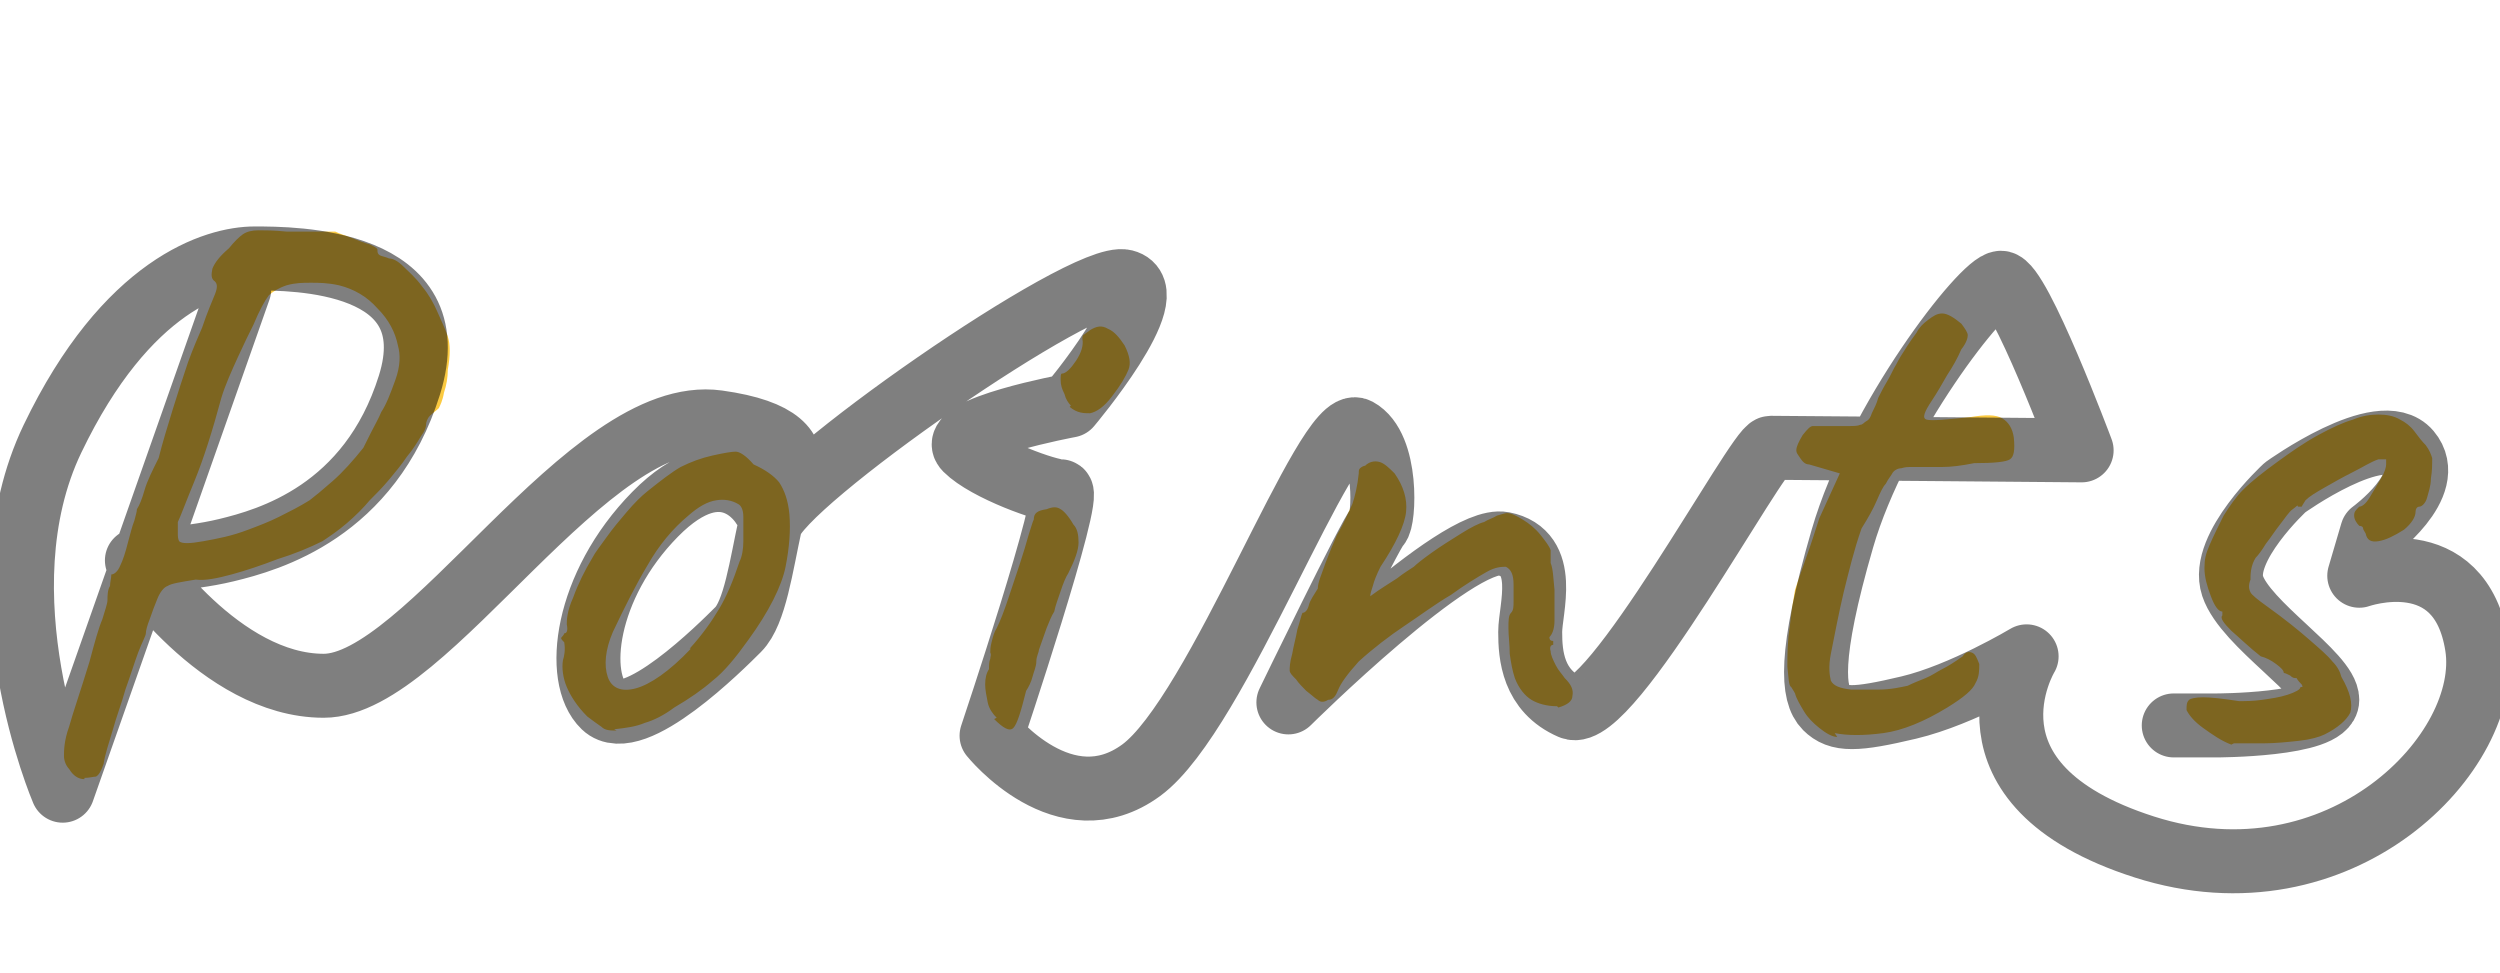
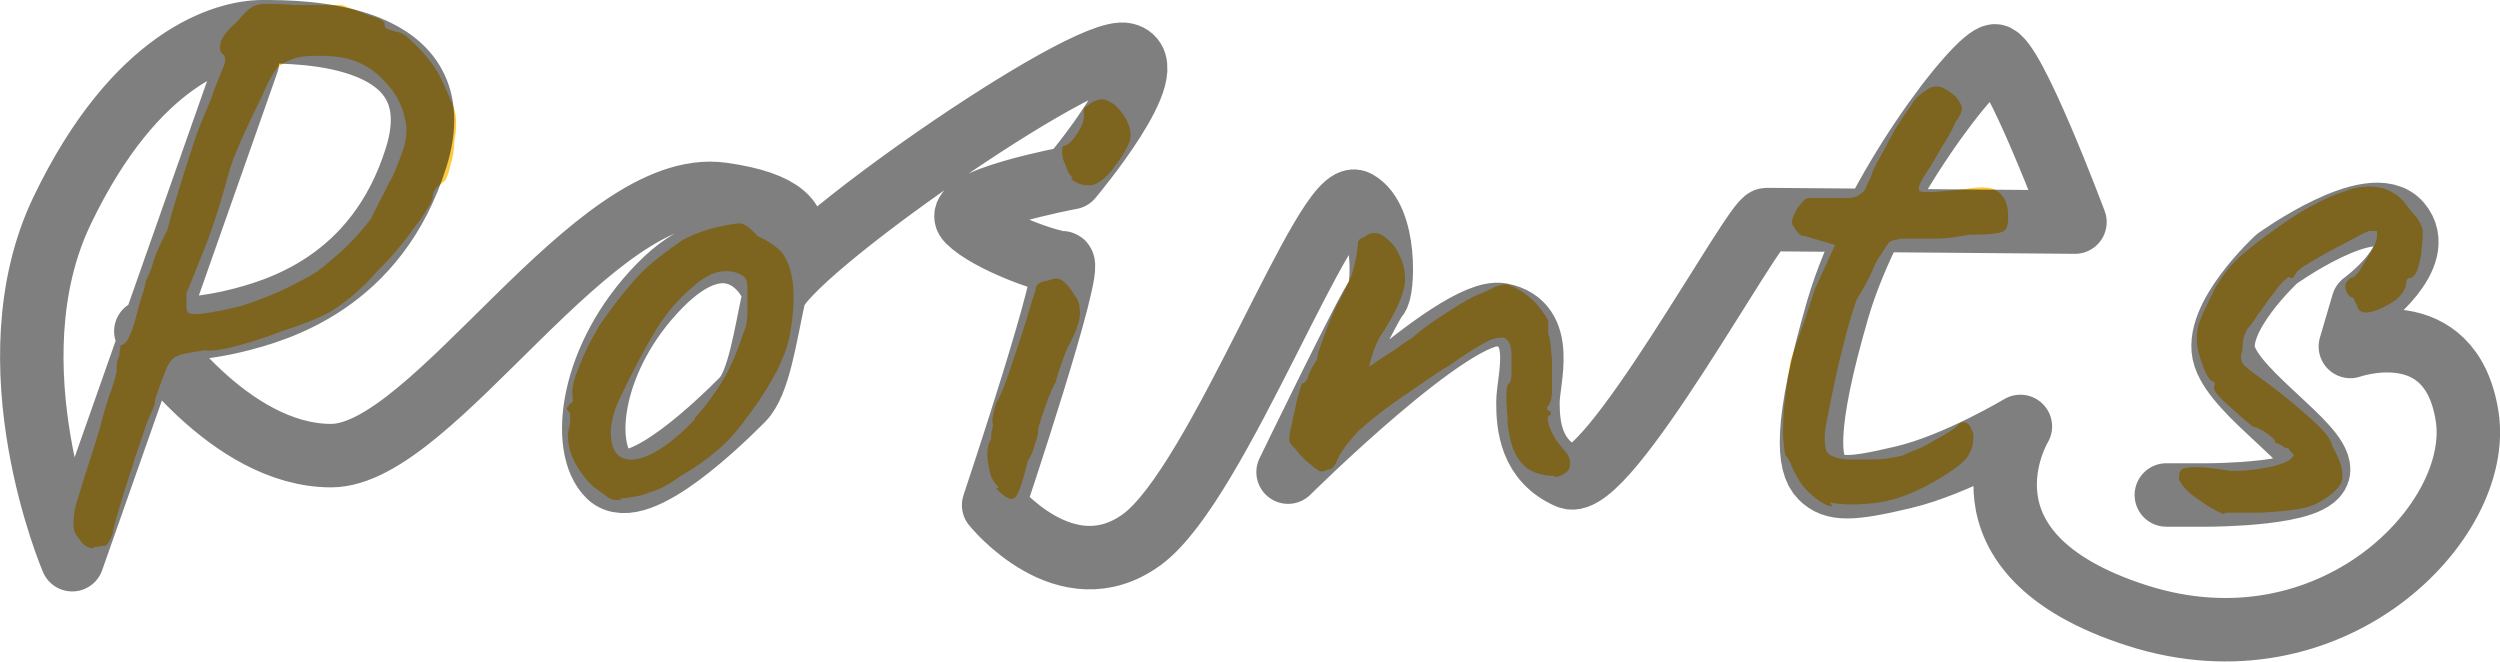
- <svg xmlns="http://www.w3.org/2000/svg" version="1.1" viewBox="0 0 195.4 76">
+ <svg xmlns="http://www.w3.org/2000/svg" id="_レイヤー_1" data-name="レイヤー_1" width="196.98" height="52.12" viewBox="0 0 196.98 52.12">
  <defs>
    <style>
      .cls-1 {
-         fill: #fbca41;
-         isolation: isolate;
-       }
- 
-       .cls-2 {
        fill: none;
        opacity: .5;
        stroke: #000;
        stroke-linecap: round;
        stroke-linejoin: round;
        stroke-width: 5px;
      }
+ 
+       .cls-1, .cls-2 {
+         isolation: isolate;
+       }
+ 
+       .cls-2 {
+         fill: #fbca41;
+       }
    </style>
  </defs>
-   <g>
-     <g id="base">
-       <path id="Points" class="cls-1" d="M6.6,60.9c-.5,0-.9-.3-1.2-.8-.2-.2-.4-.6-.4-1,0-.4,0-1.2.4-2.3.3-1.1.9-2.8,1.6-5.1.4-1.5.7-2.6,1-3.3.2-.7.4-1.2.4-1.5s0-.8.2-1.1c0-.3.1-.6.1-.9.2,0,.5-.2.7-.7.2-.4.4-1,.6-1.8.2-.7.3-1.2.5-1.7.1-.4.2-.7.2-.9.2-.3.4-.8.6-1.5.2-.7.6-1.5,1.1-2.5.3-1.2.7-2.5,1.1-3.8.4-1.3.8-2.5,1.2-3.7.4-1.1.8-2,1.1-2.7.4-1.2.8-2.1,1-2.6.2-.5.2-.8,0-1-.3-.2-.3-.5-.2-1,.2-.5.6-1,1.3-1.6.4-.5.8-.9,1.1-1.1.3-.2.7-.3,1.2-.3s1.2,0,2.2.1c.7,0,1.5,0,2.3,0h1.5c.4.2.8.3,1.3.5.5.2,1,.4,1.4.5.4.2.6.3.6.4,0,.2,0,.4.3.5s.4.1.6.2c.3,0,.7.2,1.1.6s1,.9,1.5,1.6c.5.6.9,1.3,1.2,2,.3.7.6,1.3.8,1.9.2.6.2,1.5,0,2.6,0,.6-.1,1.2-.3,1.8-.1.6-.3,1-.4,1.2-.2.2-.5.4-.7.6-.2.2-.3.5-.3.7s-.1.5-.4.9c-.3.5-.6,1-1.1,1.6-.4.6-.9,1.2-1.4,1.8-.5.6-1,1.1-1.5,1.6-.5.6-1.1,1.2-1.8,1.8-.7.6-1.3,1-1.9,1.4-1,.5-2.2,1-3.5,1.4-1.3.5-2.5.9-3.6,1.2-1.1.3-2.1.5-2.8.4-1.2.2-1.9.3-2.2.5-.3.1-.6.5-.8,1-.2.5-.4,1-.6,1.6-.2.5-.3.9-.3,1.1,0,.2-.3.7-.6,1.5-.3.8-.6,1.8-1,2.9-.3,1.1-.7,2.1-1,3.2-.3,1-.6,1.9-.7,2.6-.2.6-.4.9-.6,1-.2,0-.5.1-.9.1ZM14,42.3c.2.2.8.2,1.9,0s2.2-.4,3.5-.9c.8-.3,1.6-.6,2.4-1,.8-.4,1.6-.8,2.4-1.3.4-.3,1-.8,1.8-1.5.8-.7,1.6-1.6,2.4-2.6.1-.2.3-.6.6-1.2.3-.6.6-1.1.8-1.6.4-.6.7-1.4,1.1-2.5.4-1.1.4-2,.2-2.7-.2-1-.7-2-1.6-2.9-.8-.9-1.8-1.5-3-1.8-.9-.2-1.6-.2-2.2-.2s-1.2,0-1.9.2c-.6.2-1.1.5-1.4.8-.3.4-.7,1.1-1.2,2.3-.3.6-.7,1.4-1.2,2.5-.5,1.1-1,2.2-1.3,3.2-.7,2.6-1.4,4.8-2.1,6.5-.7,1.7-1.1,2.8-1.3,3.2,0,.4,0,.8,0,.9,0,.2,0,.4.1.6ZM48.2,57.1c-.5,0-.9,0-1.2-.3-.3-.2-.7-.5-1.1-.8-.8-.8-1.3-1.6-1.6-2.3-.3-.7-.4-1.5-.3-2.1.1-.3.2-.8.1-1.4-.2-.2-.3-.3-.2-.4,0,0,.2-.2.2-.3.2,0,.3-.2.2-.7,0-.3,0-1,.5-2.1.4-1.1.9-2.1,1.5-3.1.2-.4.6-.9,1.1-1.6s1-1.3,1.6-2c.6-.7,1.1-1.2,1.6-1.6,1-.8,1.9-1.5,2.6-1.9.8-.4,1.6-.7,2.5-.9.9-.2,1.5-.3,1.8-.3s.8.3,1.4,1c.9.4,1.6.9,2,1.4.4.6.7,1.4.8,2.5.1,1.2,0,2.6-.3,4.1-.3,1.5-1.3,3.5-2.9,5.7-1,1.4-1.9,2.5-2.8,3.2-.8.7-1.8,1.4-3,2.1-.8.6-1.6,1-2.3,1.2-.7.3-1.5.4-2.4.5ZM53.9,50.7c1-1.1,1.7-2.1,2.3-3.1.6-1,1.1-2.2,1.6-3.7.2-.4.3-1,.3-1.6,0-.7,0-1.3,0-1.9,0-.6-.2-.9-.4-1-.5-.3-1.1-.4-1.7-.3-.7.1-1.4.5-2.2,1.2-1.2,1-2.3,2.3-3.2,3.9-.9,1.5-1.8,3.3-2.7,5.2-.6,1.4-.7,2.6-.4,3.5.3.9,1.1,1.2,2.2.9,1.1-.3,2.6-1.3,4.3-3.1ZM77.9,56.1c-.3-.3-.6-.7-.7-1.2-.1-.5-.2-1-.2-1.4,0-.5.1-.9.3-1.2,0-.3,0-.6.1-.8,0-.2.1-.3,0-.5,0-.2,0-.4.1-.8.1-.4.2-.8.4-1.1.3-.6.6-1.4.9-2.3.3-.9.6-1.8.9-2.7.3-.9.5-1.6.7-2.3.2-.6.3-1,.4-1.2,0-.5.3-.7,1-.8.5-.2.8-.2,1.1,0,.2.1.6.5,1,1.2.3.3.4.8.4,1.4,0,.6-.3,1.4-.8,2.4-.2.3-.4.8-.6,1.4-.2.6-.4,1.1-.5,1.6-.2.3-.4.8-.6,1.3-.2.6-.4,1.1-.6,1.7,0,.2-.2.5-.2.9,0,.4-.2.8-.3,1.2-.1.4-.3.8-.5,1.1-.4,1.6-.7,2.6-1,2.9-.3.3-.8,0-1.5-.7ZM83.7,31.7c-.2-.2-.4-.5-.5-.9-.2-.4-.3-.7-.3-1.1,0-.3,0-.5.1-.5.3,0,.7-.4,1.1-1,.4-.6.6-1.2.5-1.7,0-.2,0-.3.2-.4.1-.1.3-.2.4-.3.5-.3.9-.4,1.4-.1.5.2.9.7,1.3,1.3.4.8.5,1.4.3,1.9-.2.5-.6,1.2-1.3,2.1-.6.8-1.2,1.2-1.7,1.3-.5,0-1,0-1.6-.5ZM121.7,55.2c-.8,0-1.5-.2-2-.5-.5-.3-1-.9-1.3-1.7-.2-.6-.3-1.2-.4-1.9,0-.7-.1-1.4-.1-2s0-1,.2-1.2c.2-.2.2-.5.2-.9s0-.9,0-1.3c0-.8-.2-1.2-.6-1.4-.3,0-.8,0-1.5.4-.7.4-1.7,1-2.8,1.8-1.2.7-2.4,1.6-3.6,2.4s-2.5,1.8-3.6,2.8c-.9,1-1.4,1.7-1.6,2.2-.2.5-.4.8-.8.8-.3.2-.6.2-.8,0-.2-.1-.5-.4-.9-.7-.3-.3-.6-.6-.8-.9-.3-.3-.5-.5-.5-.7,0-.2,0-.6.2-1.3.1-.6.3-1.3.4-1.9.2-.6.3-1.1.4-1.3.2,0,.4-.2.5-.6.1-.4.4-.8.7-1.3,0-.5.3-1.1.6-2,.3-.8.6-1.5.9-2.2.6-1,.9-1.8,1.2-2.4.2-.6.4-1.4.5-2.4,0-.2,0-.3.1-.4.1-.1.3-.2.4-.2.3-.3.7-.4,1.1-.3.4.1.8.5,1.2.9.7,1,1,2,.9,3-.1,1-.8,2.5-2,4.3-.3.6-.5,1.1-.6,1.5-.1.3-.2.6-.2.8.8-.6,1.5-1,2.1-1.4.5-.4,1-.7,1.3-.9.2-.2.7-.6,1.4-1.1.7-.5,1.5-1,2.3-1.5.8-.5,1.4-.8,1.8-.9.3-.2.7-.3,1-.5.4-.1.6-.2.8-.2.3,0,.7.2,1.2.5.5.3,1,.7,1.4,1.2.4.5.7.9.8,1.2,0,.2,0,.3,0,.5,0,.2,0,.3,0,.5.2.5.2,1.2.3,2.1,0,.9,0,1.7,0,2.4,0,.7-.2,1.1-.4,1.3,0,.2.1.3.3.3v.3c-.2,0-.3.2-.2.5,0,.3.2.7.4,1.1.2.4.5.7.7,1,.5.5.7.9.6,1.4,0,.4-.4.7-1.1.9ZM143.6,57.6c-.4,0-.9-.3-1.4-.7-.5-.4-.9-.8-1.2-1.3s-.6-1-.7-1.4c0,0-.1-.2-.3-.5-.2-.1-.2-.7-.3-1.6,0-.9,0-2,.2-3.2.1-1.2.3-2.1.4-2.8.2-.6.5-1.5.9-2.6.4-1.1.7-2.1,1-3l1.6-3.5-2.4-.7c-.3,0-.5-.2-.7-.5s-.3-.4-.3-.6c0-.3.2-.7.5-1.2.4-.5.6-.7.8-.7.2,0,.6,0,1.1,0s1.1,0,1.6,0c.5,0,.8,0,1-.1.2,0,.3-.2.5-.3.2-.1.3-.3.4-.6.2-.4.4-.8.5-1.2.2-.4.4-.8.7-1.3.3-.5.5-1,.7-1.3.2-.4.5-.9.9-1.5.2-.3.4-.6.7-1,.2-.4.5-.7.9-1,.4-.3.7-.5,1.1-.5.4,0,.9.3,1.5.8.3.4.5.7.5.9,0,.2-.1.6-.5,1.1-.3.7-.7,1.4-1.1,2-.4.7-.8,1.4-1.2,2-.6.9-.8,1.4-.4,1.5.4.1,1.5,0,3.4-.2,1.2-.2,2-.2,2.5.1s.8.8.9,1.5c.1,1,0,1.5-.3,1.7-.3.2-1.2.3-2.8.3-1,.2-1.8.3-2.5.3-.7,0-1.2,0-1.5,0-.5,0-.9,0-1,0s-.4,0-.7.1c-.3,0-.6.2-.7.4-.1.2-.3.4-.5.8-.2.2-.4.6-.7,1.3-.3.7-.7,1.4-1.2,2.2-.6,1.7-1,3.4-1.4,5-.4,1.7-.7,3.3-1,4.8-.2,1-.1,1.7,0,2.1.2.4.7.6,1.6.7.4,0,1.1,0,2.1,0,1,0,1.8-.2,2.3-.3.4-.2.9-.4,1.4-.6s.9-.5,1.3-.7c.4-.2.9-.5,1.6-1,.2-.3.4-.4.7-.3s.4.4.6.9c0,.5,0,1-.3,1.5-.2.5-.9,1.1-2.2,1.9-1.8,1.1-3.5,1.8-5,2-1.5.2-2.8.2-3.8,0ZM174.4,58.2c-.8-.3-1.5-.8-2.2-1.3-.7-.5-1.1-1-1.3-1.4,0-.4,0-.6.2-.8.1-.1.5-.2,1.1-.2.6,0,1.5.1,2.8.3.5,0,1.1,0,1.8-.1s1.4-.2,2-.4c.6-.2,1-.4,1-.6.2,0,.2,0,.1-.2-.1-.1-.3-.3-.4-.5-.2,0-.3,0-.5-.2-.2-.1-.4-.2-.5-.2,0-.2-.2-.4-.6-.7-.4-.3-.8-.5-1.2-.6-.9-.7-1.6-1.4-2.3-2-.6-.6-.9-1-.7-1.2v-.3c-.3,0-.6-.4-.9-1.2-.3-.8-.5-1.5-.5-2.2s.1-1.1.4-1.8c.3-.7.7-1.5,1.1-2.3.5-.8,1-1.5,1.5-2,.7-.7,1.6-1.4,2.7-2.2,1.1-.8,2.1-1.5,3.2-2.1,1.1-.6,2-1,2.7-1.2.7-.3,1.4-.4,2-.4s1.2.1,1.7.4c.4.2.8.5,1.1.9.3.4.6.8.9,1.1.3.4.4.7.5,1,0,.5,0,1-.1,1.6,0,.6-.2,1.1-.3,1.5-.1.4-.4.7-.6.7-.2,0-.3.2-.3.4,0,.4-.3.9-.9,1.4-.8.5-1.4.8-2,.9s-.9-.1-1-.6c-.1-.2-.2-.3-.2-.4,0-.1-.1-.2-.3-.2-.2-.2-.4-.5-.4-.8s.1-.4.4-.7c.2,0,.5-.2.8-.7.3-.5.6-1,.9-1.5s.4-.9.4-1.1,0-.4,0-.4c0,0-.2,0-.6,0-.6.2-1.2.6-2,1-.8.4-1.5.8-2.2,1.2-.7.4-1.2.7-1.5,1-.2.3-.3.5-.3.5,0,0-.1,0-.3,0,0-.2-.1,0-.4.2s-.6.7-1,1.2c-.4.5-.7,1-1.1,1.5-.3.5-.6.9-.8,1.1,0,0-.2.3-.3.7-.1.4-.1.7-.1,1-.2.5-.1.8,0,1s.6.6,1.3,1.1c1.4,1,2.5,1.9,3.3,2.6.8.7,1.4,1.2,1.8,1.7.4.4.6.8.7,1.2.7,1.2.9,2.1.7,2.8-.3.6-1,1.2-2,1.7-.4.2-1.1.4-2,.5-.9.1-1.9.2-2.8.2-1,0-1.7,0-2.3,0Z" />
-     </g>
-     <g id="mask">
-       <path class="cls-2" d="M18.7,22.6L4.9,61.8s-6.6-15.4-.8-27.5,12.8-14.1,15.8-14.1,15.2,0,12.1,9.9-11,12.1-14.3,12.9-7,.8-7,.8c0,0,6.5,9.8,14.6,9.8s20.7-22,30.8-20.6,3.5,6.5,3.5,6.5c0,0-2.9-4.9-8.4.7s-6.3,12.8-4,15,9.2-4.7,10.5-6,1.8-5,2.5-8.2,24.5-19.8,27.7-19-4.3,9.7-4.3,9.7c0,0-9.7,1.8-8.1,3.4s6.4,3.3,7.4,3.3-5.4,19.1-5.4,19.1c0,0,5.7,7.1,11.7,2.7s14.5-27.9,16.9-26.6,2.1,7.1,1.6,7.5-7,13.8-7,13.8c0,0,13.2-13.1,16.8-12.4s2.1,5.1,2.1,6.9.2,4.6,3.2,5.9,14.6-20.3,15.6-20.3,24.3.2,24.3.2c0,0-4.9-13.1-6.3-13.1s-9.7,10.7-12.4,20-2.3,12.2-1.3,13.2,2.3,1,6.5,0,9.2-4,9.2-4c0,0-6.1,10,9.2,14.9s27.3-7.4,26-15.7-9.2-5.5-9.2-5.5l1-3.4s5.1-3.7,2.9-6.3-9.7,2.8-9.7,2.8c0,0-5.1,4.7-4.1,7.7s7.4,6.9,7.4,8.9-8.7,2-8.7,2h-3.3" />
-     </g>
+   <g id="base">
+     <path id="Points" class="cls-2" d="M7.39,43.2c-.5,0-.9-.3-1.2-.8-.2-.2-.4-.6-.4-1s0-1.2.4-2.3c.3-1.1.9-2.8,1.6-5.1.4-1.5.7-2.6,1-3.3.2-.7.4-1.2.4-1.5s0-.8.2-1.1c0-.3.1-.6.1-.9.2,0,.5-.2.7-.7.2-.4.4-1,.6-1.8.2-.7.3-1.2.5-1.7.1-.4.2-.7.2-.9.2-.3.4-.8.6-1.5.2-.7.6-1.5,1.1-2.5.3-1.2.7-2.5,1.1-3.8.4-1.3.8-2.5,1.2-3.7.4-1.1.8-2,1.1-2.7.4-1.2.8-2.1,1-2.6s.2-.8,0-1c-.3-.2-.3-.5-.2-1,.2-.5.6-1,1.3-1.6.4-.5.8-.9,1.1-1.1.3-.2.7-.3,1.2-.3s1.2,0,2.2.1h3.8c.4.2.8.3,1.3.5s1,.4,1.4.5c.4.2.6.3.6.4,0,.2,0,.4.3.5s.4.1.6.2c.3,0,.7.2,1.1.6s1,.9,1.5,1.6c.5.6.9,1.3,1.2,2s.6,1.3.8,1.9.2,1.5,0,2.6c0,.6-.1,1.2-.3,1.8-.1.6-.3,1-.4,1.2-.2.2-.5.4-.7.6s-.3.5-.3.7-.1.5-.4.9c-.3.5-.6,1-1.1,1.6-.4.6-.9,1.2-1.4,1.8s-1,1.1-1.5,1.6c-.5.6-1.1,1.2-1.8,1.8-.7.6-1.3,1-1.9,1.4-1,.5-2.2,1-3.5,1.4-1.3.5-2.5.9-3.6,1.2s-2.1.5-2.8.4c-1.2.2-1.9.3-2.2.5-.3.1-.6.5-.8,1s-.4,1-.6,1.6c-.2.5-.3.9-.3,1.1s-.3.7-.6,1.5-.6,1.8-1,2.9c-.3,1.1-.7,2.1-1,3.2-.3,1-.6,1.9-.7,2.6-.2.6-.4.9-.6,1-.2,0-.5.1-.9.1v.1ZM14.79,24.6c.2.2.8.2,1.9,0,1.1-.2,2.2-.4,3.5-.9.8-.3,1.6-.6,2.4-1s1.6-.8,2.4-1.3c.4-.3,1-.8,1.8-1.5s1.6-1.6,2.4-2.6l.6-1.2c.3-.6.6-1.1.8-1.6.4-.6.7-1.4,1.1-2.5s.4-2,.2-2.7c-.2-1-.7-2-1.6-2.9-.8-.9-1.8-1.5-3-1.8-.9-.2-1.6-.2-2.2-.2s-1.2,0-1.9.2c-.6.2-1.1.5-1.4.8-.3.4-.7,1.1-1.2,2.3-.3.6-.7,1.4-1.2,2.5s-1,2.2-1.3,3.2c-.7,2.6-1.4,4.8-2.1,6.5-.7,1.7-1.1,2.8-1.3,3.2v.9c0,.2,0,.4.1.6ZM48.99,39.4c-.5,0-.9,0-1.2-.3-.3-.2-.7-.5-1.1-.8-.8-.8-1.3-1.6-1.6-2.3s-.4-1.5-.3-2.1c.1-.3.2-.8.1-1.4-.2-.2-.3-.3-.2-.4,0,0,.2-.2.2-.3.2,0,.3-.2.2-.7,0-.3,0-1,.5-2.1.4-1.1.9-2.1,1.5-3.1.2-.4.6-.9,1.1-1.6s1-1.3,1.6-2,1.1-1.2,1.6-1.6c1-.8,1.9-1.5,2.6-1.9.8-.4,1.6-.7,2.5-.9s1.5-.3,1.8-.3.8.3,1.4,1c.9.4,1.6.9,2,1.4.4.6.7,1.4.8,2.5.1,1.2,0,2.6-.3,4.1s-1.3,3.5-2.9,5.7c-1,1.4-1.9,2.5-2.8,3.2-.8.7-1.8,1.4-3,2.1-.8.6-1.6,1-2.3,1.2-.7.3-1.5.4-2.4.5l.2.1ZM54.69,33c1-1.1,1.7-2.1,2.3-3.1s1.1-2.2,1.6-3.7c.2-.4.3-1,.3-1.6v-1.9c0-.6-.2-.9-.4-1-.5-.3-1.1-.4-1.7-.3-.7.1-1.4.5-2.2,1.2-1.2,1-2.3,2.3-3.2,3.9-.9,1.5-1.8,3.3-2.7,5.2-.6,1.4-.7,2.6-.4,3.5s1.1,1.2,2.2.9c1.1-.3,2.6-1.3,4.3-3.1h-.1ZM78.69,38.4c-.3-.3-.6-.7-.7-1.2s-.2-1-.2-1.4c0-.5.1-.9.3-1.2,0-.3,0-.6.1-.8,0-.2.1-.3,0-.5,0-.2,0-.4.1-.8.1-.4.2-.8.4-1.1.3-.6.6-1.4.9-2.3.3-.9.6-1.8.9-2.7s.5-1.6.7-2.3c.2-.6.3-1,.4-1.2,0-.5.3-.7,1-.8.5-.2.8-.2,1.1,0,.2.1.6.5,1,1.2.3.3.4.8.4,1.4s-.3,1.4-.8,2.4c-.2.3-.4.8-.6,1.4-.2.6-.4,1.1-.5,1.6-.2.3-.4.8-.6,1.3-.2.6-.4,1.1-.6,1.7,0,.2-.2.5-.2.9s-.2.8-.3,1.2c-.1.4-.3.8-.5,1.1-.4,1.6-.7,2.6-1,2.9-.3.3-.8,0-1.5-.7l.2-.1ZM84.49,14c-.2-.2-.4-.5-.5-.9-.2-.4-.3-.7-.3-1.1,0-.3,0-.5.1-.5.3,0,.7-.4,1.1-1s.6-1.2.5-1.7c0-.2,0-.3.2-.4.1-.1.3-.2.4-.3.5-.3.9-.4,1.4-.1.5.2.9.7,1.3,1.3.4.8.5,1.4.3,1.9s-.6,1.2-1.3,2.1c-.6.8-1.2,1.2-1.7,1.3-.5,0-1,0-1.6-.5l.1-.1ZM122.49,37.5c-.8,0-1.5-.2-2-.5s-1-.9-1.3-1.7c-.2-.6-.3-1.2-.4-1.9,0-.7-.1-1.4-.1-2s0-1,.2-1.2.2-.5.2-.9v-1.3c0-.8-.2-1.2-.6-1.4-.3,0-.8,0-1.5.4s-1.7,1-2.8,1.8c-1.2.7-2.4,1.6-3.6,2.4s-2.5,1.8-3.6,2.8c-.9,1-1.4,1.7-1.6,2.2s-.4.8-.8.8c-.3.2-.6.2-.8,0-.2-.1-.5-.4-.9-.7-.3-.3-.6-.6-.8-.9-.3-.3-.5-.5-.5-.7s0-.6.2-1.3c.1-.6.3-1.3.4-1.9.2-.6.3-1.1.4-1.3.2,0,.4-.2.5-.6.1-.4.4-.8.7-1.3,0-.5.3-1.1.6-2,.3-.8.6-1.5.9-2.2.6-1,.9-1.8,1.2-2.4.2-.6.4-1.4.5-2.4,0-.2,0-.3.1-.4.1-.1.3-.2.4-.2.3-.3.7-.4,1.1-.3.4.1.8.5,1.2.9.7,1,1,2,.9,3s-.8,2.5-2,4.3c-.3.6-.5,1.1-.6,1.5-.1.3-.2.6-.2.8.8-.6,1.5-1,2.1-1.4.5-.4,1-.7,1.3-.9.2-.2.7-.6,1.4-1.1.7-.5,1.5-1,2.3-1.5s1.4-.8,1.8-.9c.3-.2.7-.3,1-.5.4-.1.6-.2.8-.2.3,0,.7.2,1.2.5s1,.7,1.4,1.2.7.9.8,1.2v1c.2.5.2,1.2.3,2.1v2.4c0,.7-.2,1.1-.4,1.3,0,.2.1.3.3.3v.3c-.2,0-.3.2-.2.5,0,.3.2.7.4,1.1.2.4.5.7.7,1,.5.5.7.9.6,1.4,0,.4-.4.7-1.1.9l-.1-.1ZM144.39,39.9c-.4,0-.9-.3-1.4-.7s-.9-.8-1.2-1.3-.6-1-.7-1.4c0,0-.1-.2-.3-.5-.2-.1-.2-.7-.3-1.6,0-.9,0-2,.2-3.2.1-1.2.3-2.1.4-2.8.2-.6.5-1.5.9-2.6s.7-2.1,1-3l1.6-3.5-2.4-.7c-.3,0-.5-.2-.7-.5s-.3-.4-.3-.6c0-.3.2-.7.5-1.2.4-.5.6-.7.8-.7h2.7c.5,0,.8,0,1-.1.2,0,.3-.2.5-.3s.3-.3.4-.6c.2-.4.4-.8.5-1.2.2-.4.4-.8.7-1.3s.5-1,.7-1.3c.2-.4.5-.9.9-1.5.2-.3.4-.6.7-1,.2-.4.5-.7.9-1s.7-.5,1.1-.5.9.3,1.5.8c.3.4.5.7.5.9s-.1.6-.5,1.1c-.3.7-.7,1.4-1.1,2-.4.7-.8,1.4-1.2,2-.6.9-.8,1.4-.4,1.5.4.1,1.5,0,3.4-.2,1.2-.2,2-.2,2.5.1s.8.8.9,1.5c.1,1,0,1.5-.3,1.7s-1.2.3-2.8.3c-1,.2-1.8.3-2.5.3h-2.5c-.1,0-.4,0-.7.1-.3,0-.6.2-.7.4-.1.2-.3.4-.5.8-.2.2-.4.6-.7,1.3s-.7,1.4-1.2,2.2c-.6,1.7-1,3.4-1.4,5-.4,1.7-.7,3.3-1,4.8-.2,1-.1,1.7,0,2.1.2.4.7.6,1.6.7h2.1c1,0,1.8-.2,2.3-.3.4-.2.9-.4,1.4-.6s.9-.5,1.3-.7c.4-.2.9-.5,1.6-1,.2-.3.4-.4.7-.3s.4.4.6.9c0,.5,0,1-.3,1.5-.2.5-.9,1.1-2.2,1.9-1.8,1.1-3.5,1.8-5,2s-2.8.2-3.8,0l.2.3ZM175.19,40.5c-.8-.3-1.5-.8-2.2-1.3s-1.1-1-1.3-1.4c0-.4,0-.6.2-.8.1-.1.5-.2,1.1-.2s1.5.1,2.8.3c.5,0,1.1,0,1.8-.1s1.4-.2,2-.4,1-.4,1-.6q.2,0,.1-.2c-.1-.1-.3-.3-.4-.5-.2,0-.3,0-.5-.2-.2-.1-.4-.2-.5-.2,0-.2-.2-.4-.6-.7-.4-.3-.8-.5-1.2-.6-.9-.7-1.6-1.4-2.3-2-.6-.6-.9-1-.7-1.2v-.3c-.3,0-.6-.4-.9-1.2-.3-.8-.5-1.5-.5-2.2s.1-1.1.4-1.8c.3-.7.7-1.5,1.1-2.3.5-.8,1-1.5,1.5-2,.7-.7,1.6-1.4,2.7-2.2,1.1-.8,2.1-1.5,3.2-2.1,1.1-.6,2-1,2.7-1.2.7-.3,1.4-.4,2-.4s1.2.1,1.7.4c.4.2.8.5,1.1.9s.6.8.9,1.1c.3.4.4.7.5,1,0,.5,0,1-.1,1.6,0,.6-.2,1.1-.3,1.5s-.4.7-.6.7-.3.2-.3.4c0,.4-.3.9-.9,1.4-.8.5-1.4.8-2,.9s-.9-.1-1-.6c-.1-.2-.2-.3-.2-.4s-.1-.2-.3-.2c-.2-.2-.4-.5-.4-.8s.1-.4.4-.7c.2,0,.5-.2.8-.7s.6-1,.9-1.5.4-.9.4-1.1v-.4h-.6c-.6.2-1.2.6-2,1s-1.5.8-2.2,1.2-1.2.7-1.5,1c-.2.3-.3.5-.3.5h-.3c0-.2-.1,0-.4.2s-.6.7-1,1.2-.7,1-1.1,1.5c-.3.5-.6.9-.8,1.1,0,0-.2.3-.3.7s-.1.7-.1,1c-.2.5-.1.8,0,1s.6.6,1.3,1.1c1.4,1,2.5,1.9,3.3,2.6.8.7,1.4,1.2,1.8,1.7.4.4.6.8.7,1.2.7,1.2.9,2.1.7,2.8-.3.6-1,1.2-2,1.7-.4.2-1.1.4-2,.5s-1.9.2-2.8.2h-2.3l-.2.1Z" />
+   </g>
+   <g id="mask">
+     <path class="cls-1" d="M19.49,4.9L5.69,44.1s-6.6-15.4-.8-27.5S17.69,2.5,20.69,2.5s15.2,0,12.1,9.9c-3.1,9.9-11,12.1-14.3,12.9s-7,.8-7,.8c0,0,6.5,9.8,14.6,9.8s20.7-22,30.8-20.6,3.5,6.5,3.5,6.5c0,0-2.9-4.9-8.4.7s-6.3,12.8-4,15,9.2-4.7,10.5-6,1.8-5,2.5-8.2S85.49,3.5,88.69,4.3s-4.3,9.7-4.3,9.7c0,0-9.7,1.8-8.1,3.4s6.4,3.3,7.4,3.3-5.4,19.1-5.4,19.1c0,0,5.7,7.1,11.7,2.7s14.5-27.9,16.9-26.6,2.1,7.1,1.6,7.5-7,13.8-7,13.8c0,0,13.2-13.1,16.8-12.4s2.1,5.1,2.1,6.9.2,4.6,3.2,5.9,14.6-20.3,15.6-20.3,24.3.2,24.3.2c0,0-4.9-13.1-6.3-13.1s-9.7,10.7-12.4,20-2.3,12.2-1.3,13.2,2.3,1,6.5,0,9.2-4,9.2-4c0,0-6.1,10,9.2,14.9,15.3,4.9,27.3-7.4,26-15.7s-9.2-5.5-9.2-5.5l1-3.4s5.1-3.7,2.9-6.3-9.7,2.8-9.7,2.8c0,0-5.1,4.7-4.1,7.7s7.4,6.9,7.4,8.9-8.7,2-8.7,2h-3.3" />
  </g>
</svg>
